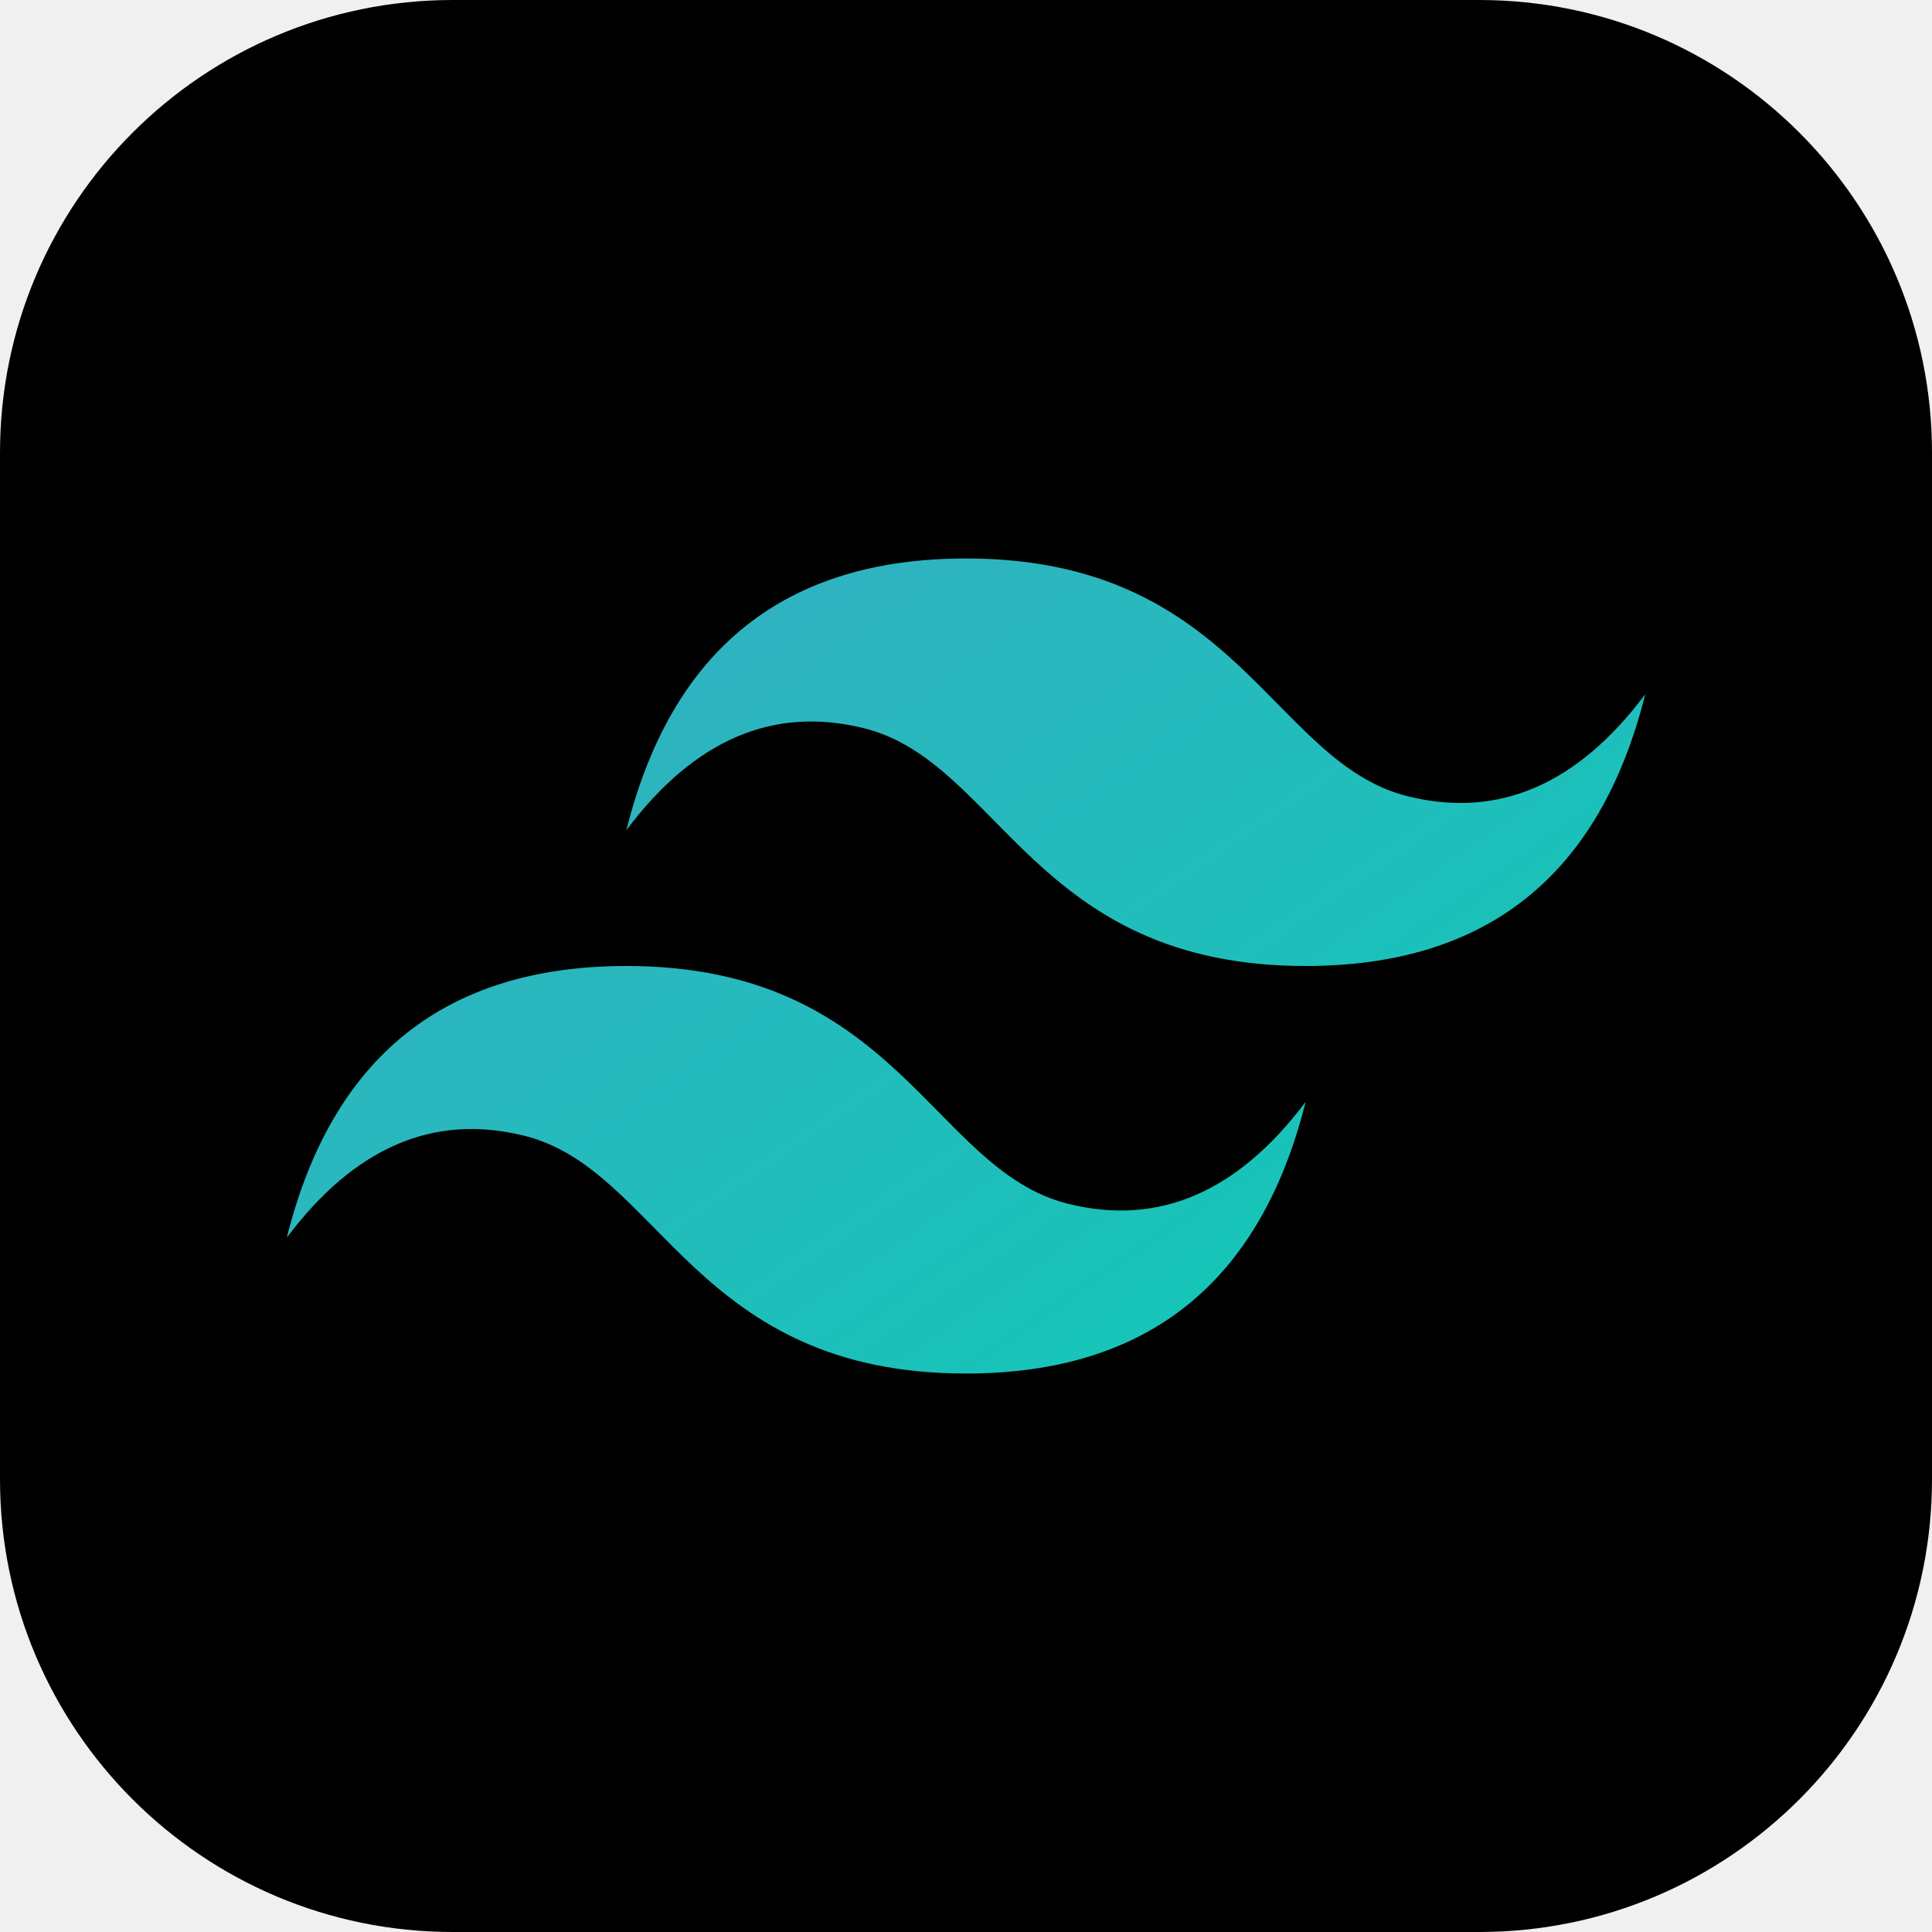
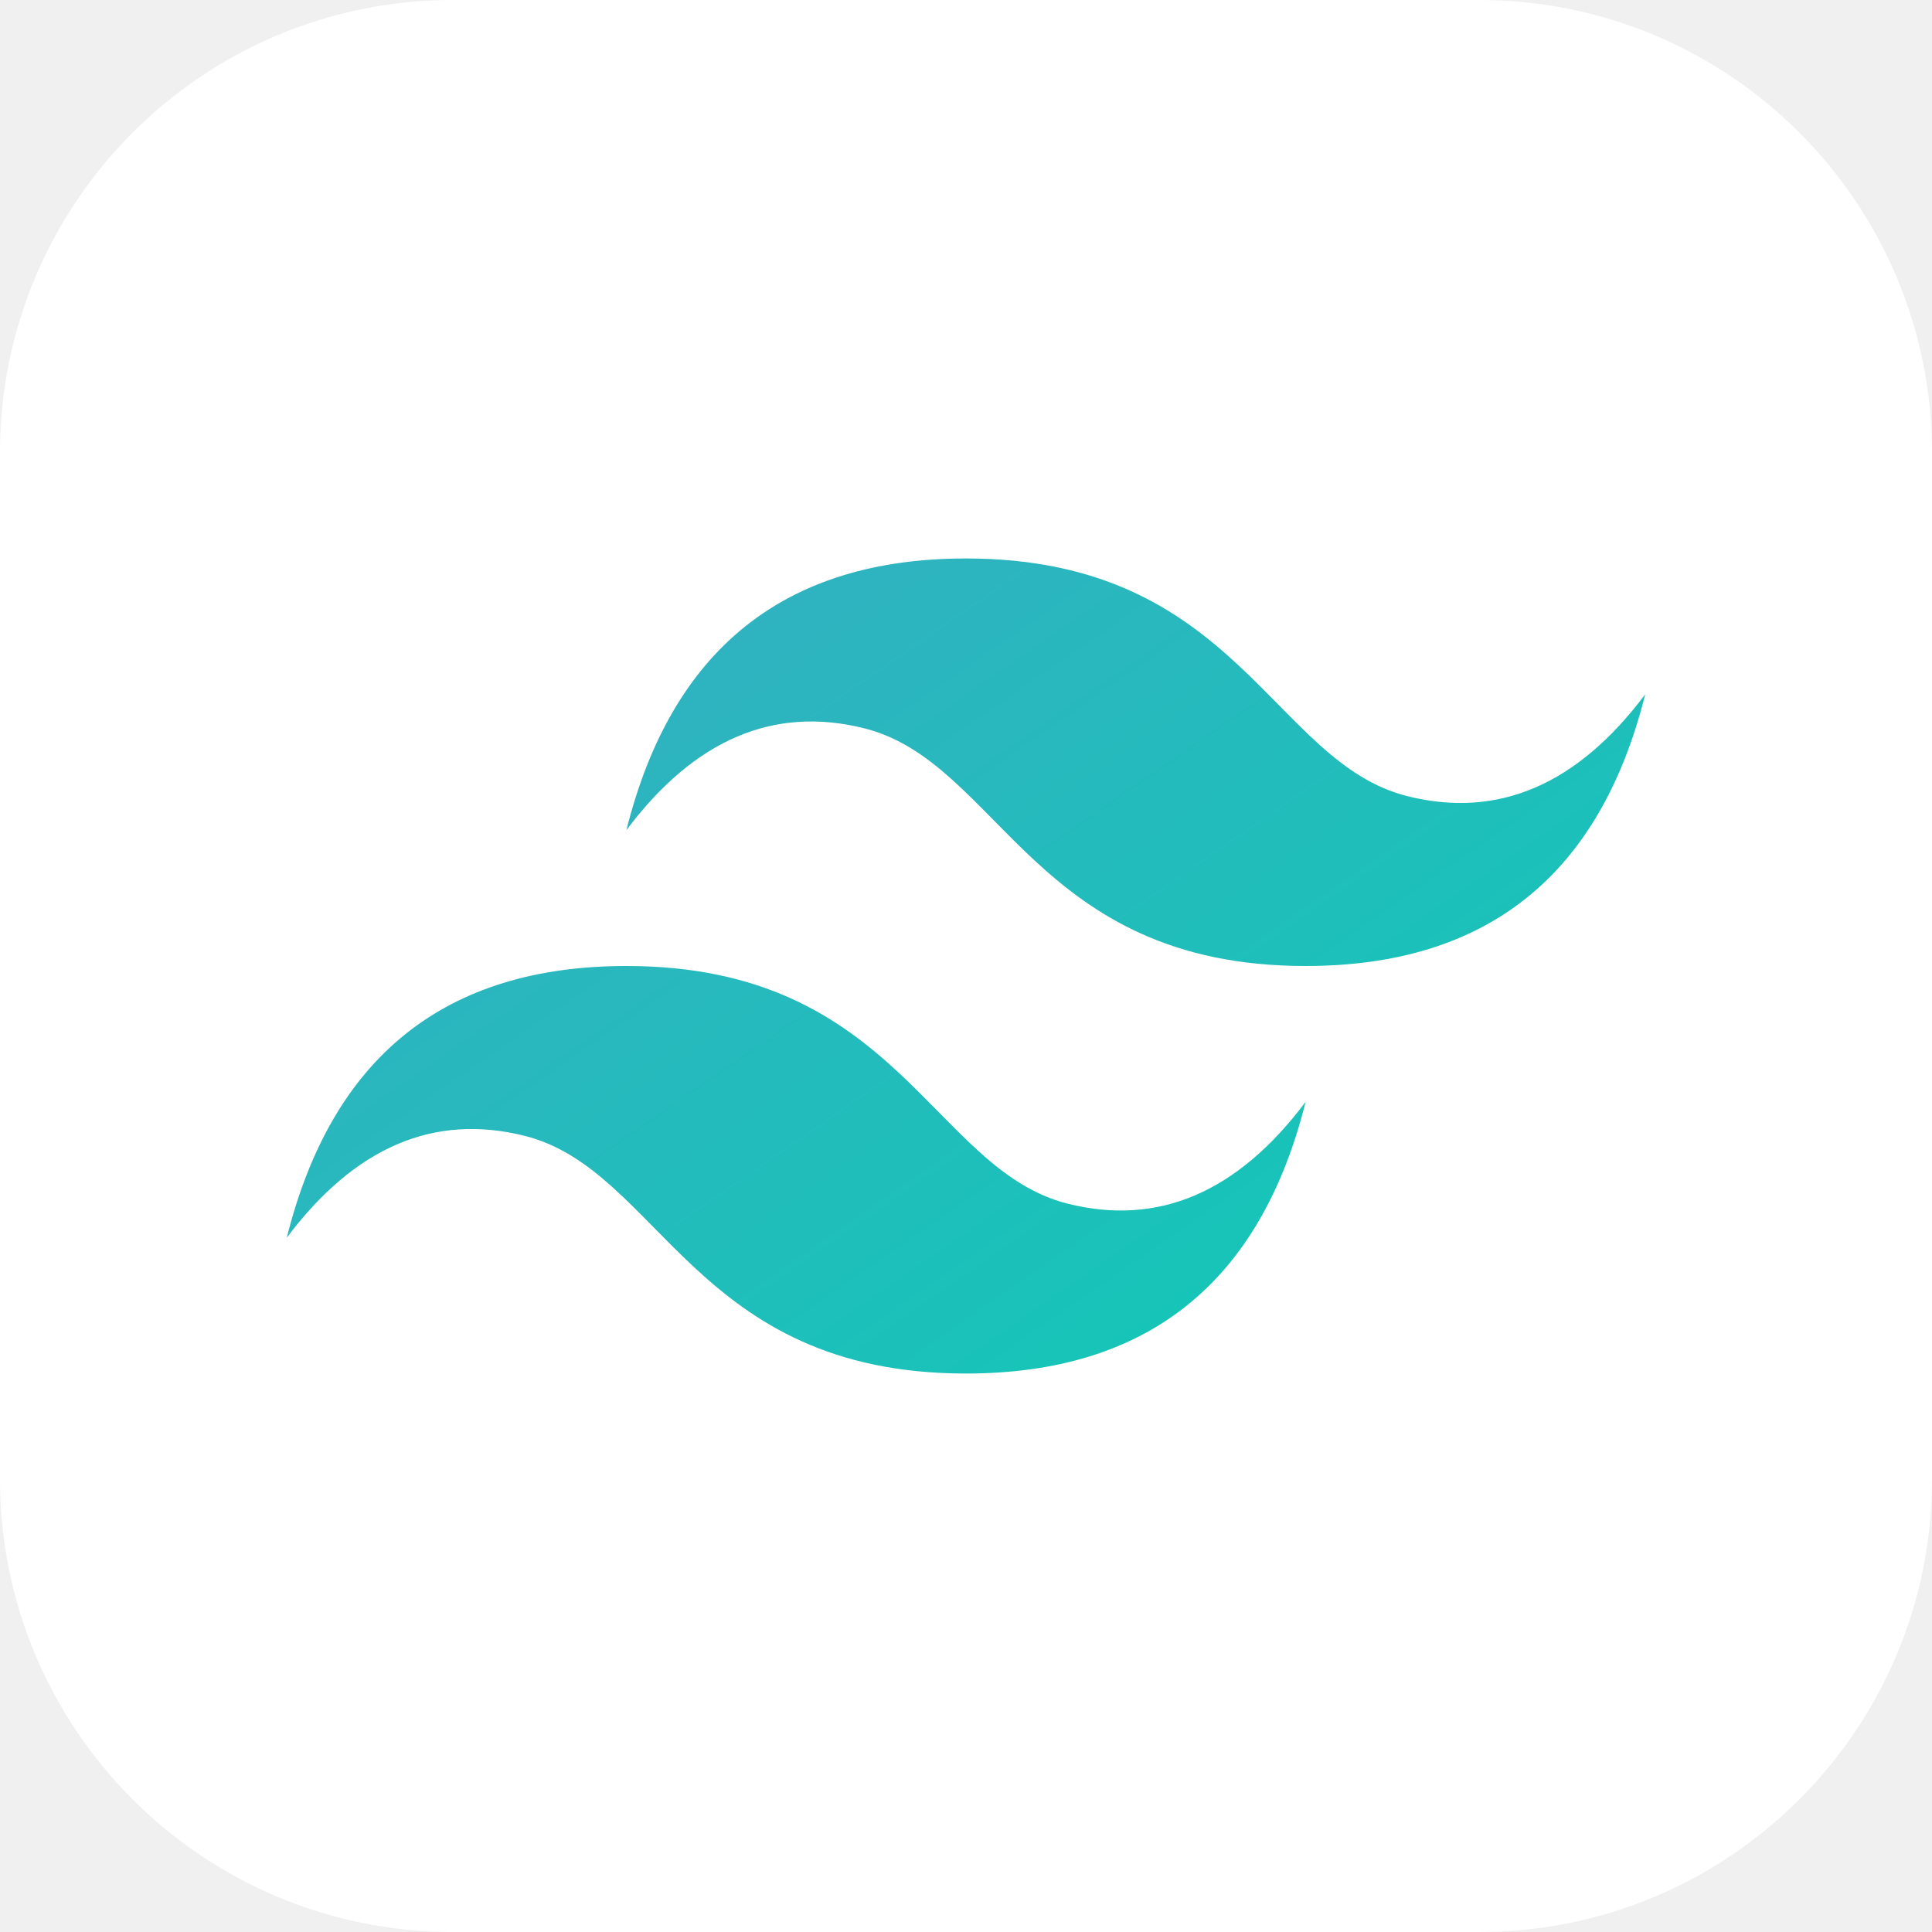
<svg xmlns="http://www.w3.org/2000/svg" width="64" height="64" viewBox="0 0 256 256">
  <g fill="none">
-     <rect width="256" height="256" fill="black" rx="60" />
+     <rect width="256" height="256" fill="white" rx="60" />
    <path fill="url(#skillIconsTailwindcssLight0)" fill-rule="evenodd" d="M83 110c6-24 21.001-36 45-36c36 0 40.5 27 58.5 31.5c12.001 3.001 22.5-1.499 31.5-13.5c-5.999 23.999-21.001 36-45 36c-36 0-40.5-27-58.5-31.5C102.499 93.5 92 98 83 110m-45 54c6-23.999 21-36 45-36c36 0 40.5 27 58.5 31.5c12.001 3.001 22.5-1.499 31.5-13.5c-5.999 23.999-21.001 36-45 36c-36 0-40.5-27-58.5-31.5c-12-3.001-22.5 1.499-31.5 13.5" clip-rule="evenodd" />
    <defs>
      <linearGradient id="skillIconsTailwindcssLight0" x1="86.5" x2="163.5" y1="74" y2="185.5" gradientUnits="userSpaceOnUse">
        <stop stop-color="#32B1C1" />
        <stop offset="1" stop-color="#14C6B7" />
      </linearGradient>
    </defs>
  </g>
</svg>
